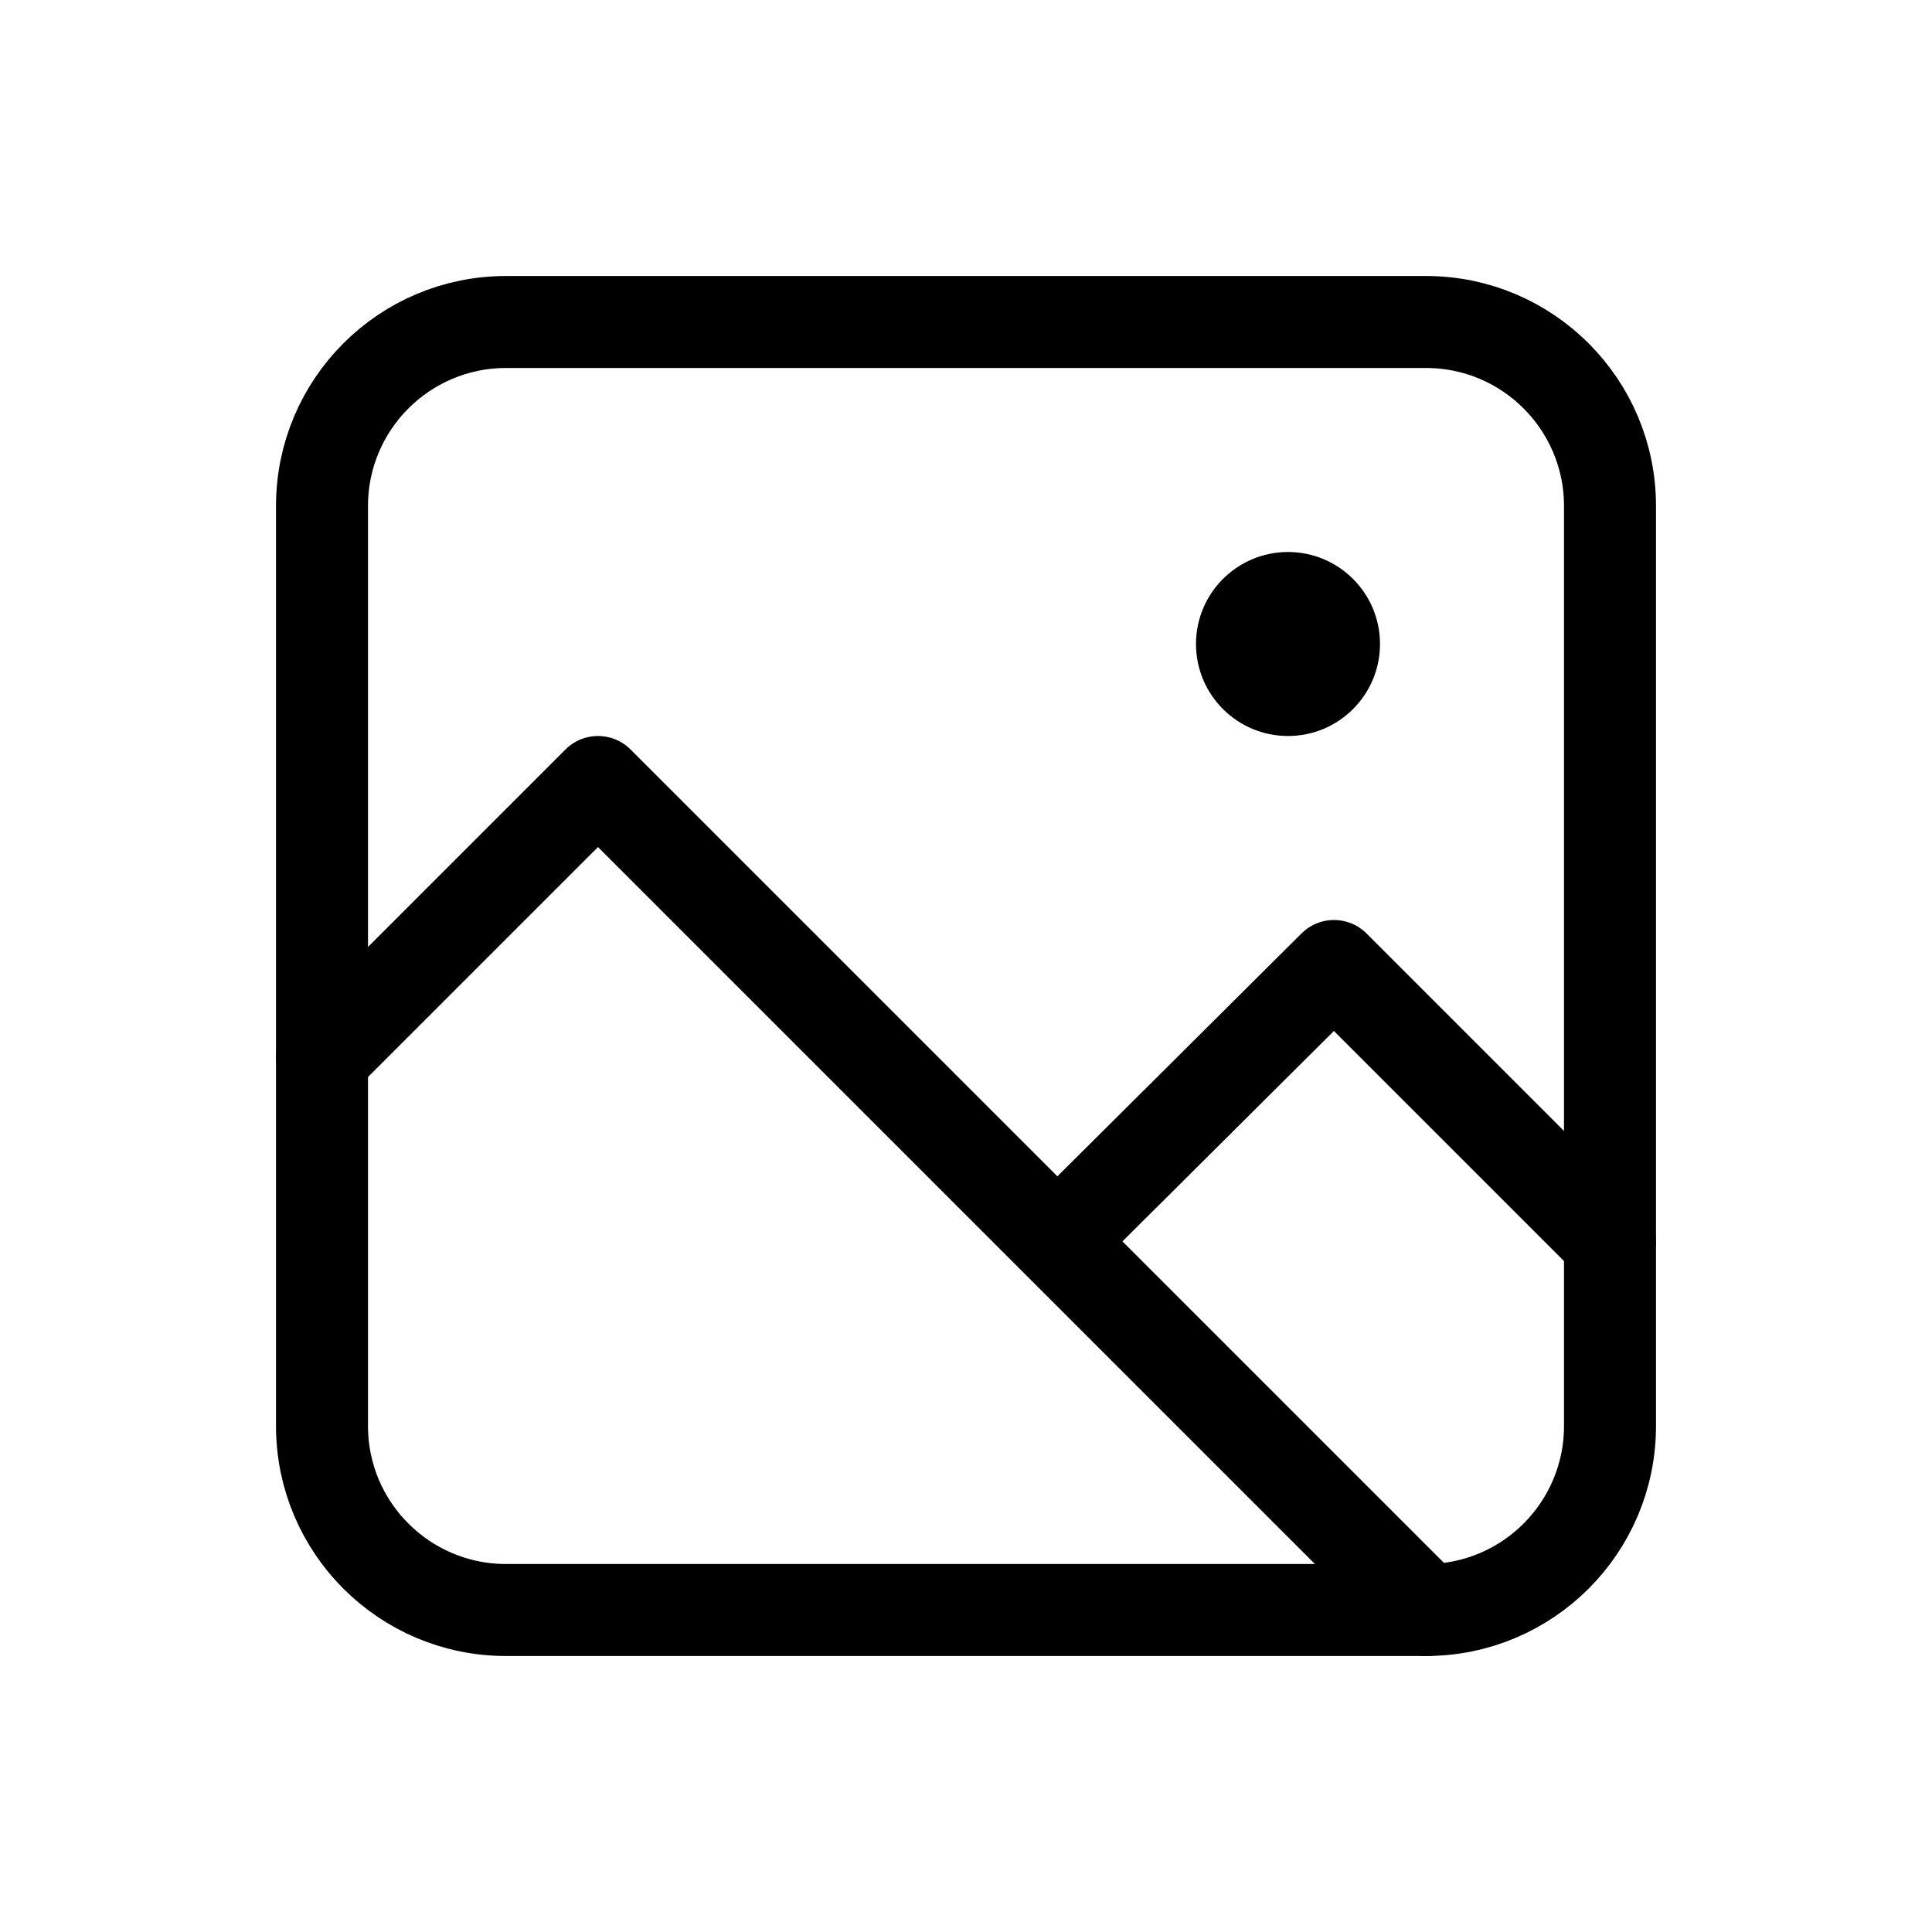
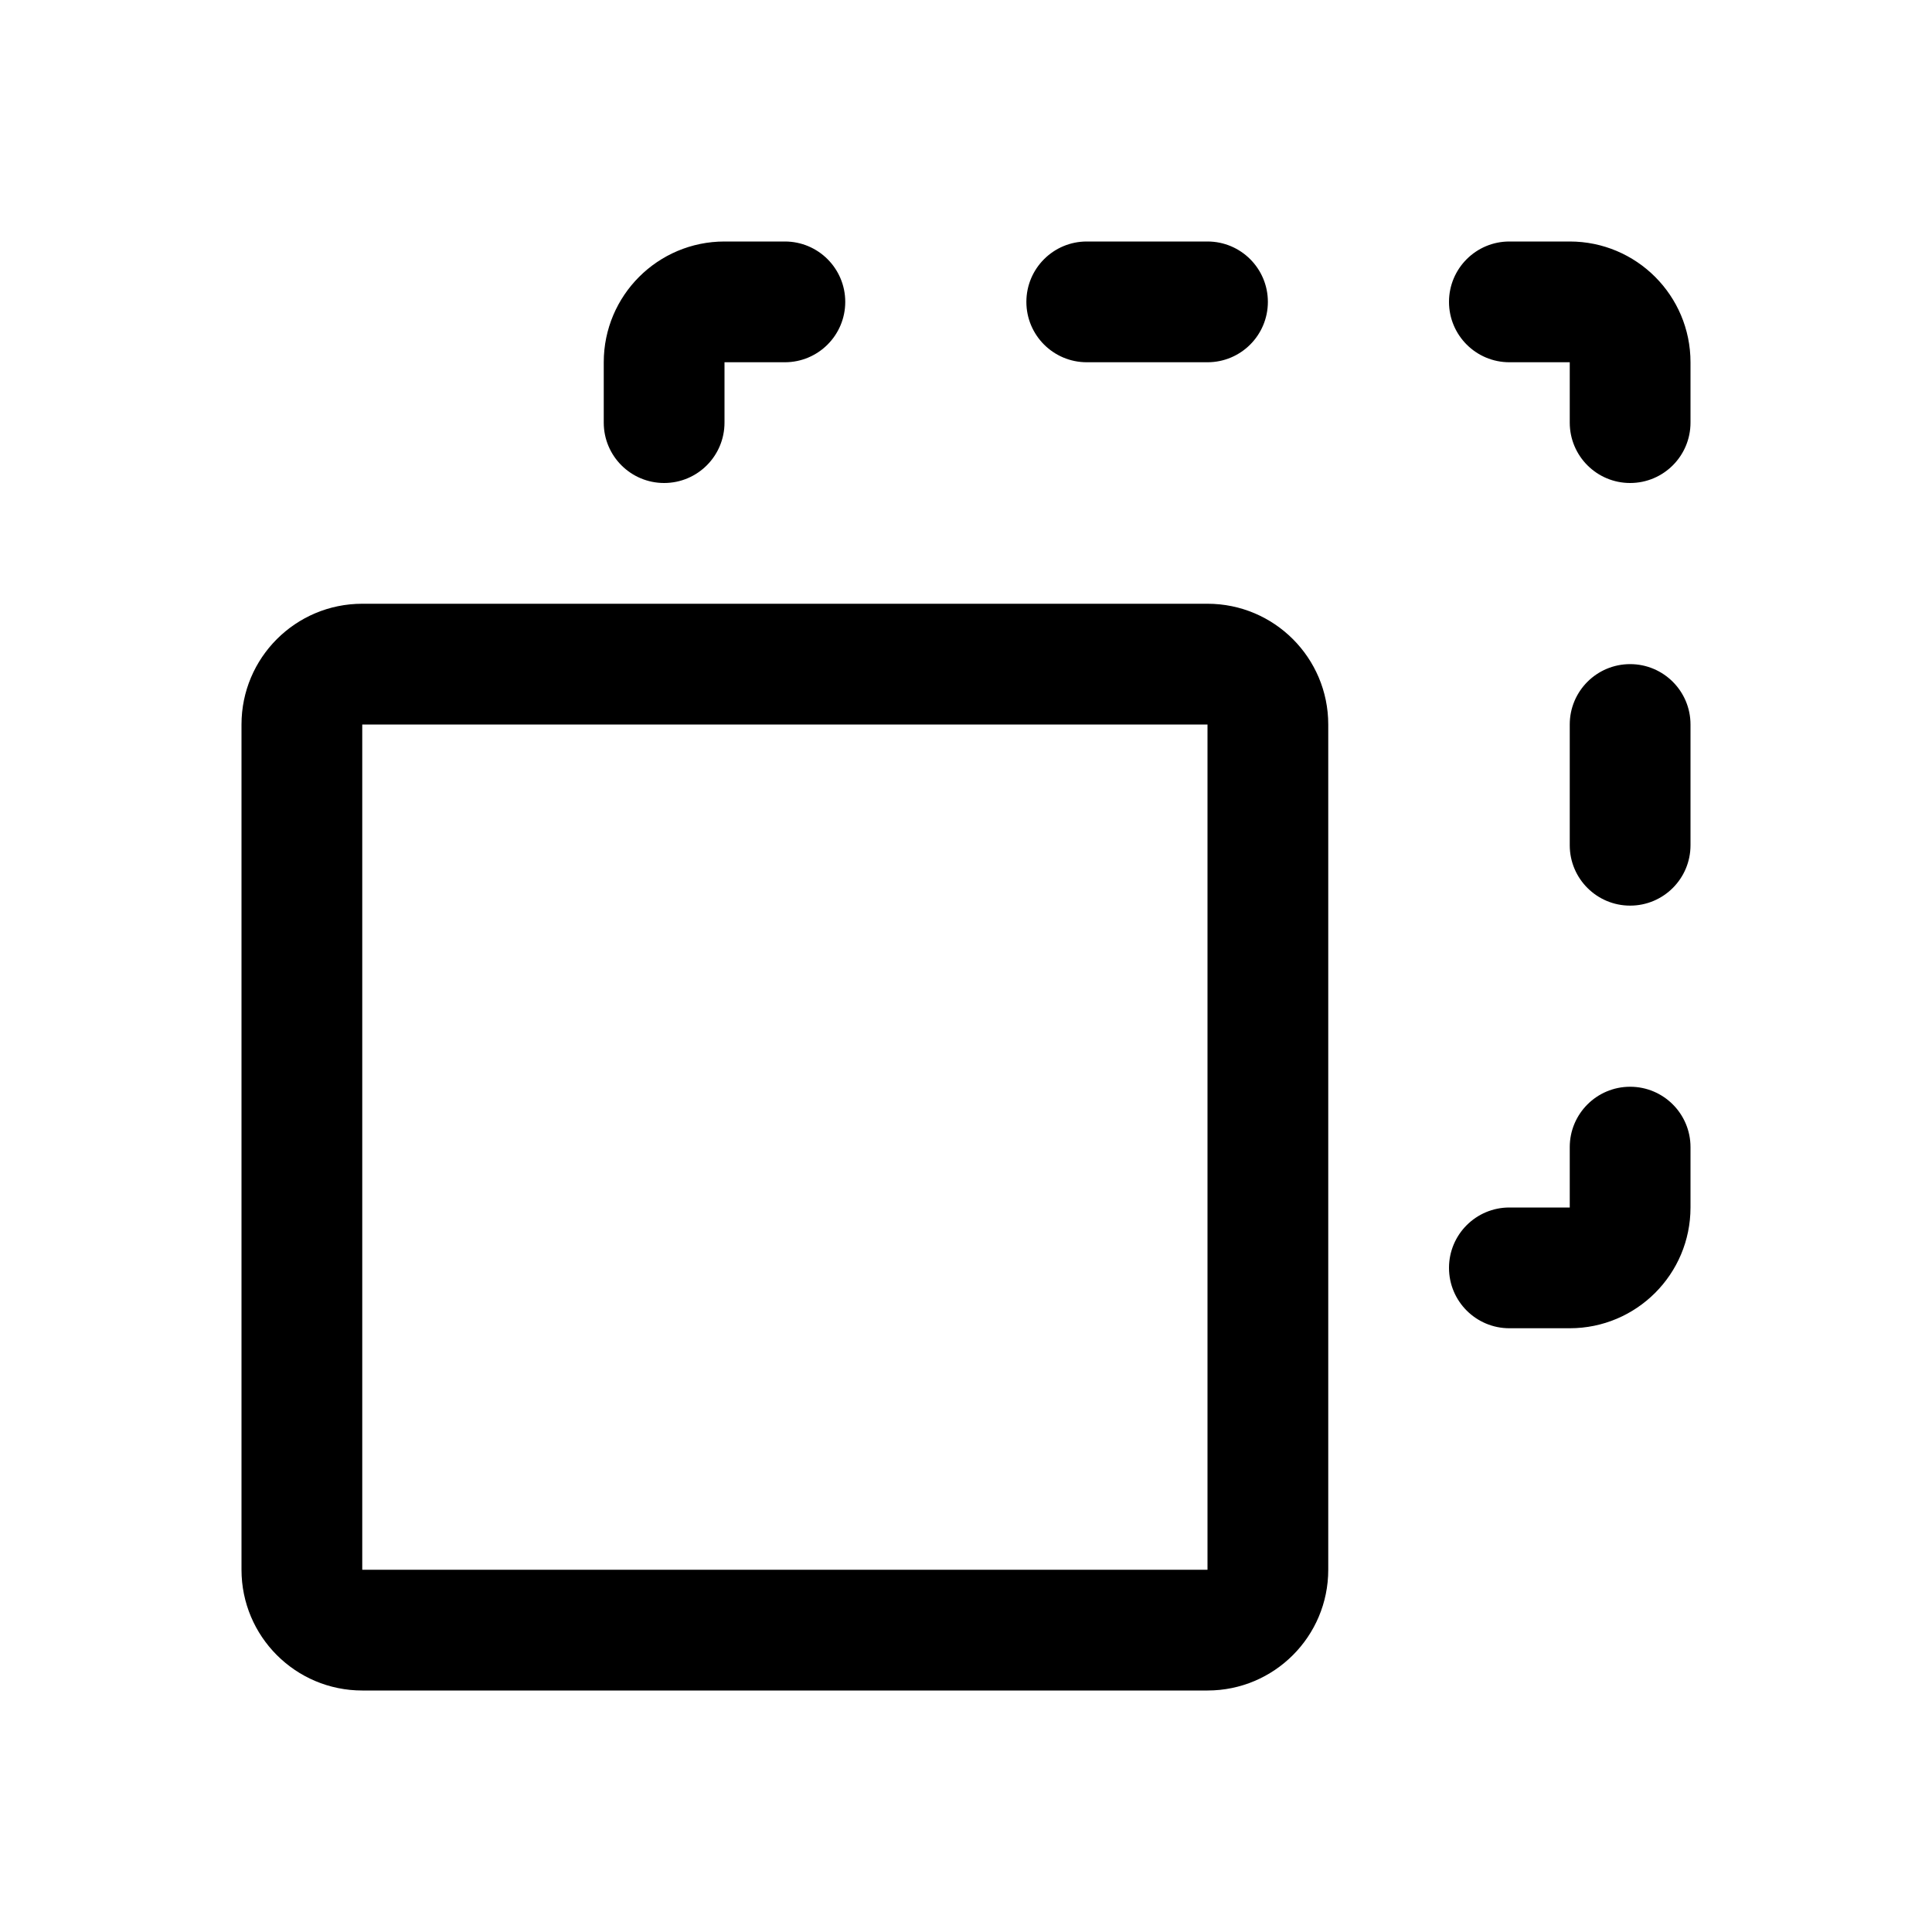
- <svg xmlns="http://www.w3.org/2000/svg" width="21" height="21" viewBox="0 0 21 21">
-   <g fill="none" fill-rule="evenodd" transform="translate(3 3)">
-     <g stroke="currentColor" stroke-linecap="round" stroke-linejoin="round">
-       <path d="M2.5.5h10a2 2 0 0 1 2 2v10a2 2 0 0 1-2 2h-10a2 2 0 0 1-2-2v-10a2 2 0 0 1 2-2z" />
-       <path d="m14.5 10.5l-3-3l-3 2.985m4 4.015l-9-9l-3 3" />
-     </g>
-     <circle cx="11" cy="4" r="1" fill="currentColor" />
-   </g>
+ <svg xmlns="http://www.w3.org/2000/svg" width="256" height="256" viewBox="0 0 256 256">
+   <path fill="currentColor" d="M160 80H48a16 16 0 0 0-16 16v112a16 16 0 0 0 16 16h112a16 16 0 0 0 16-16V96a16 16 0 0 0-16-16Zm0 128H48V96h112ZM136 40a8 8 0 0 1 8-8h16a8 8 0 0 1 0 16h-16a8 8 0 0 1-8-8Zm88 8v8a8 8 0 0 1-16 0v-8h-8a8 8 0 0 1 0-16h8a16 16 0 0 1 16 16Zm0 48v16a8 8 0 0 1-16 0V96a8 8 0 0 1 16 0Zm0 56v8a16 16 0 0 1-16 16h-8a8 8 0 0 1 0-16h8v-8a8 8 0 0 1 16 0ZM80 56v-8a16 16 0 0 1 16-16h8a8 8 0 0 1 0 16h-8v8a8 8 0 0 1-16 0Z" />
</svg>
